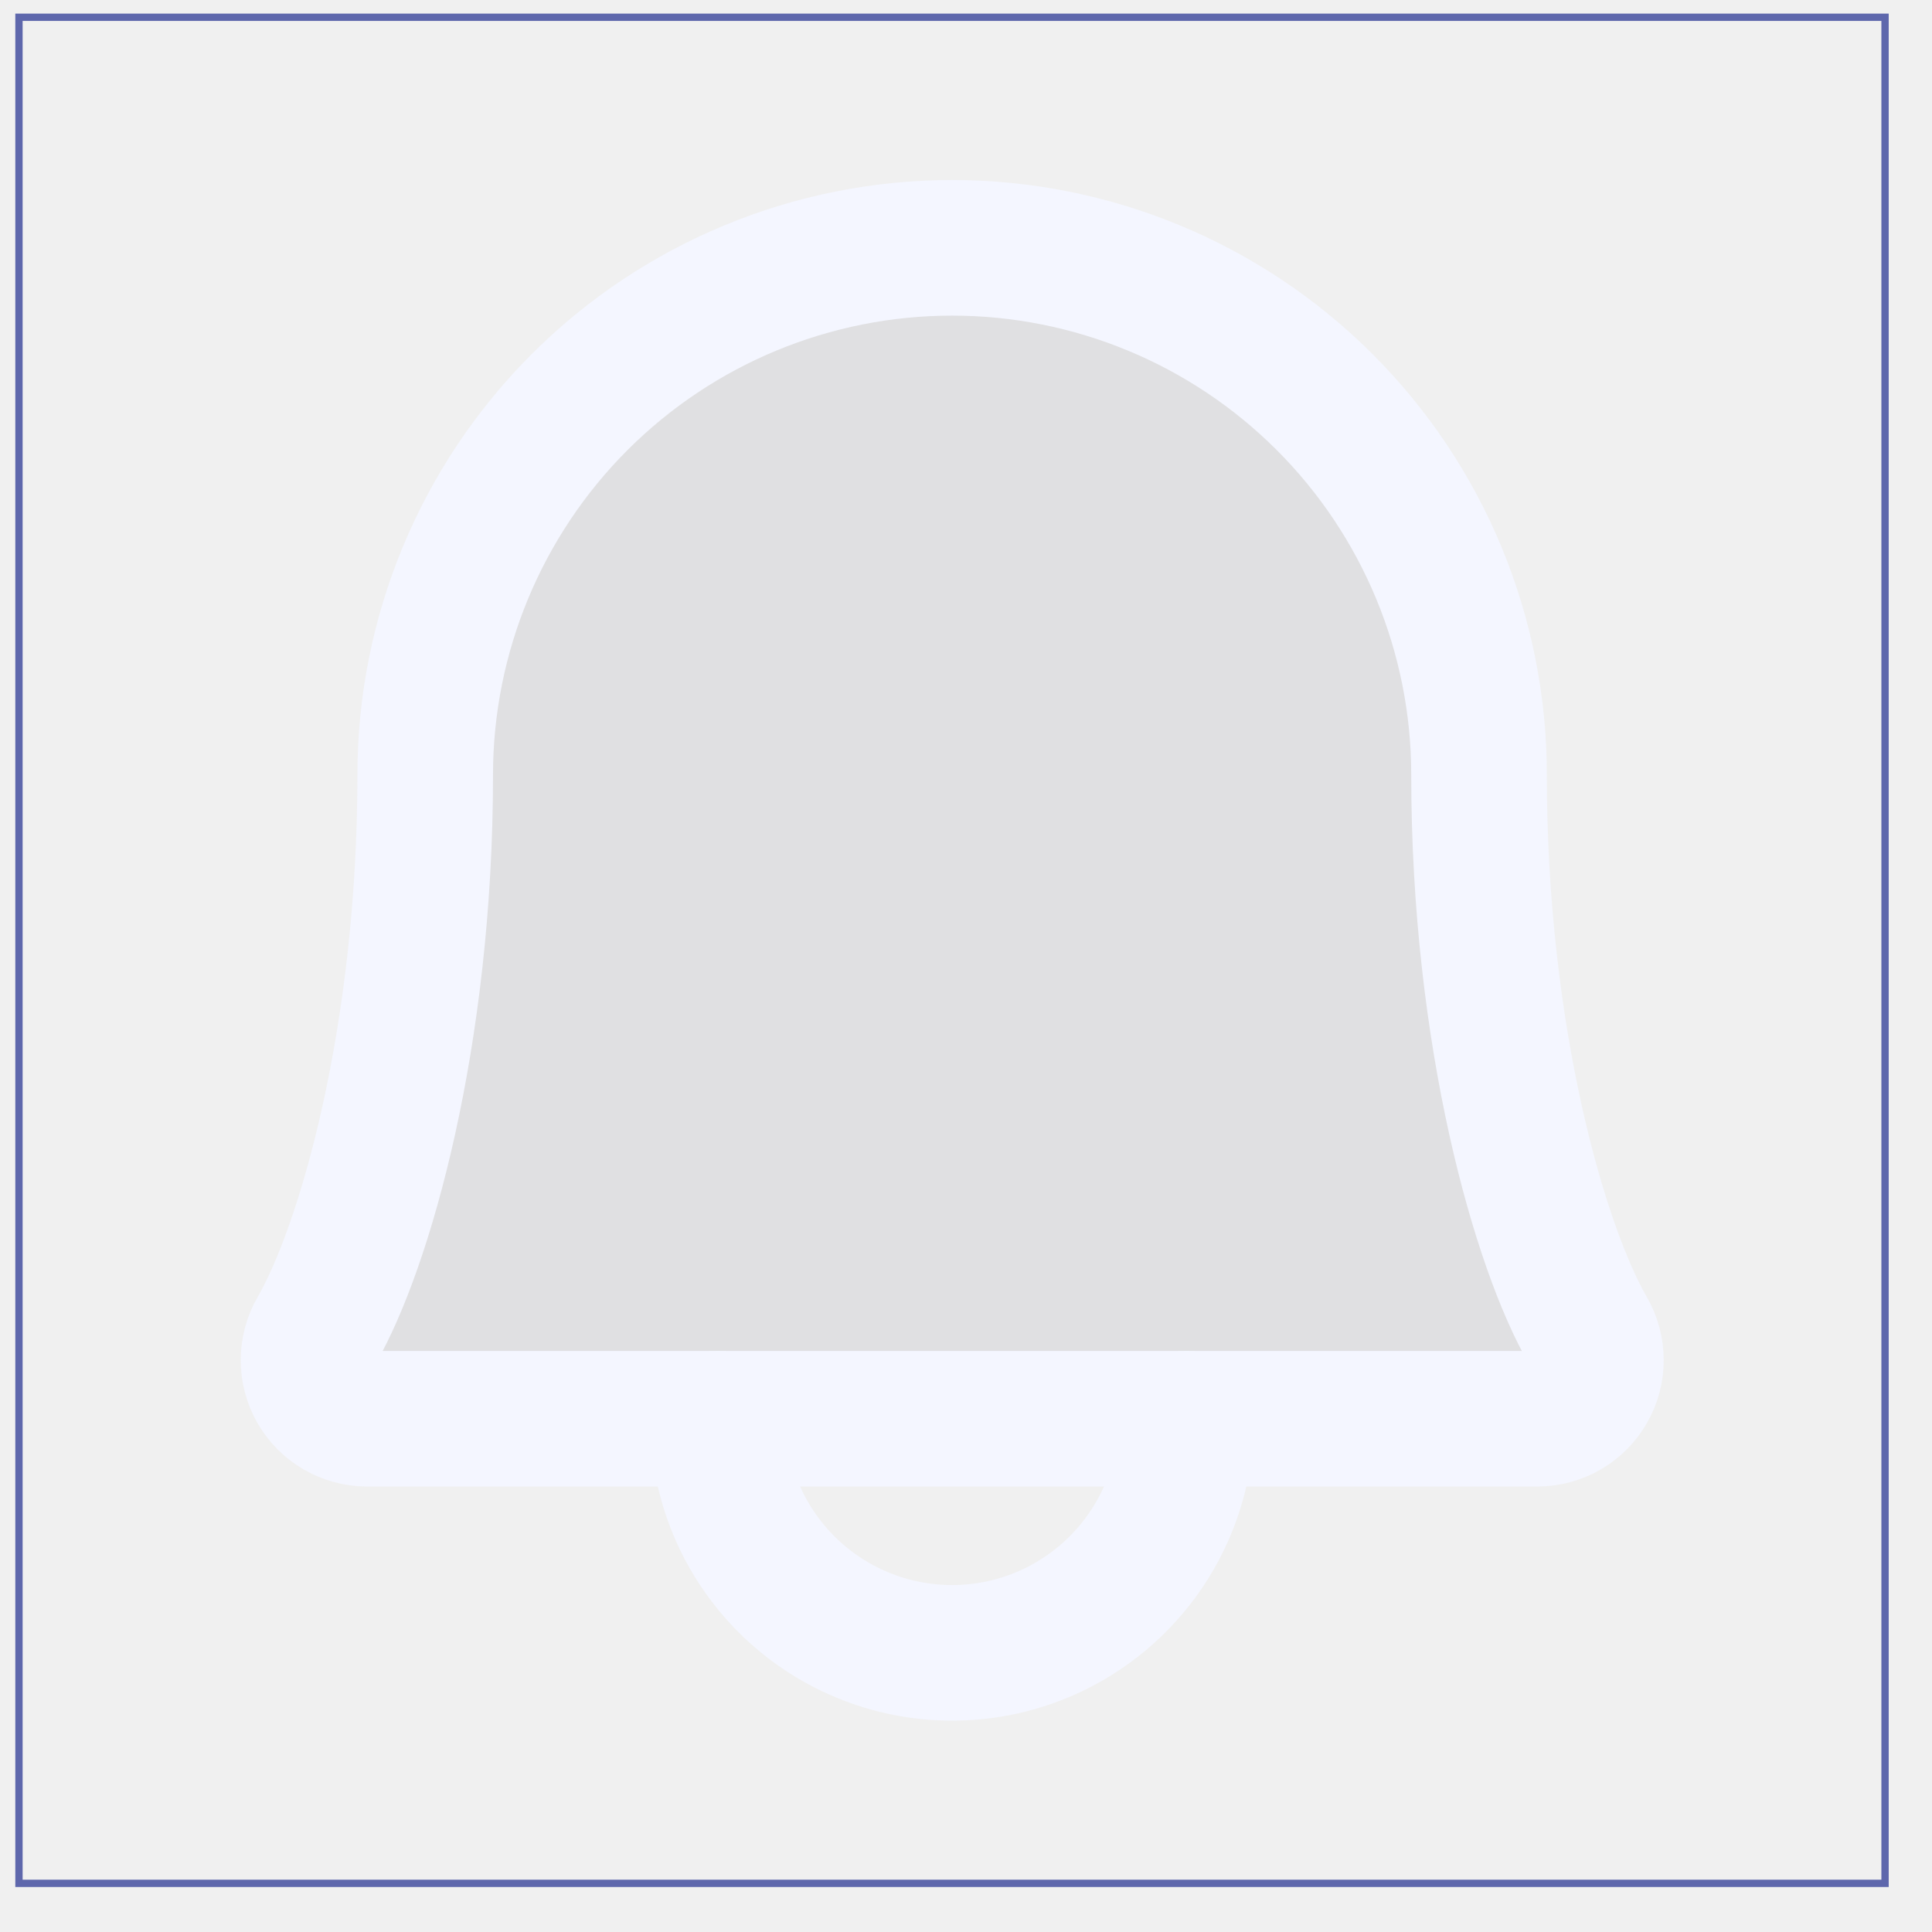
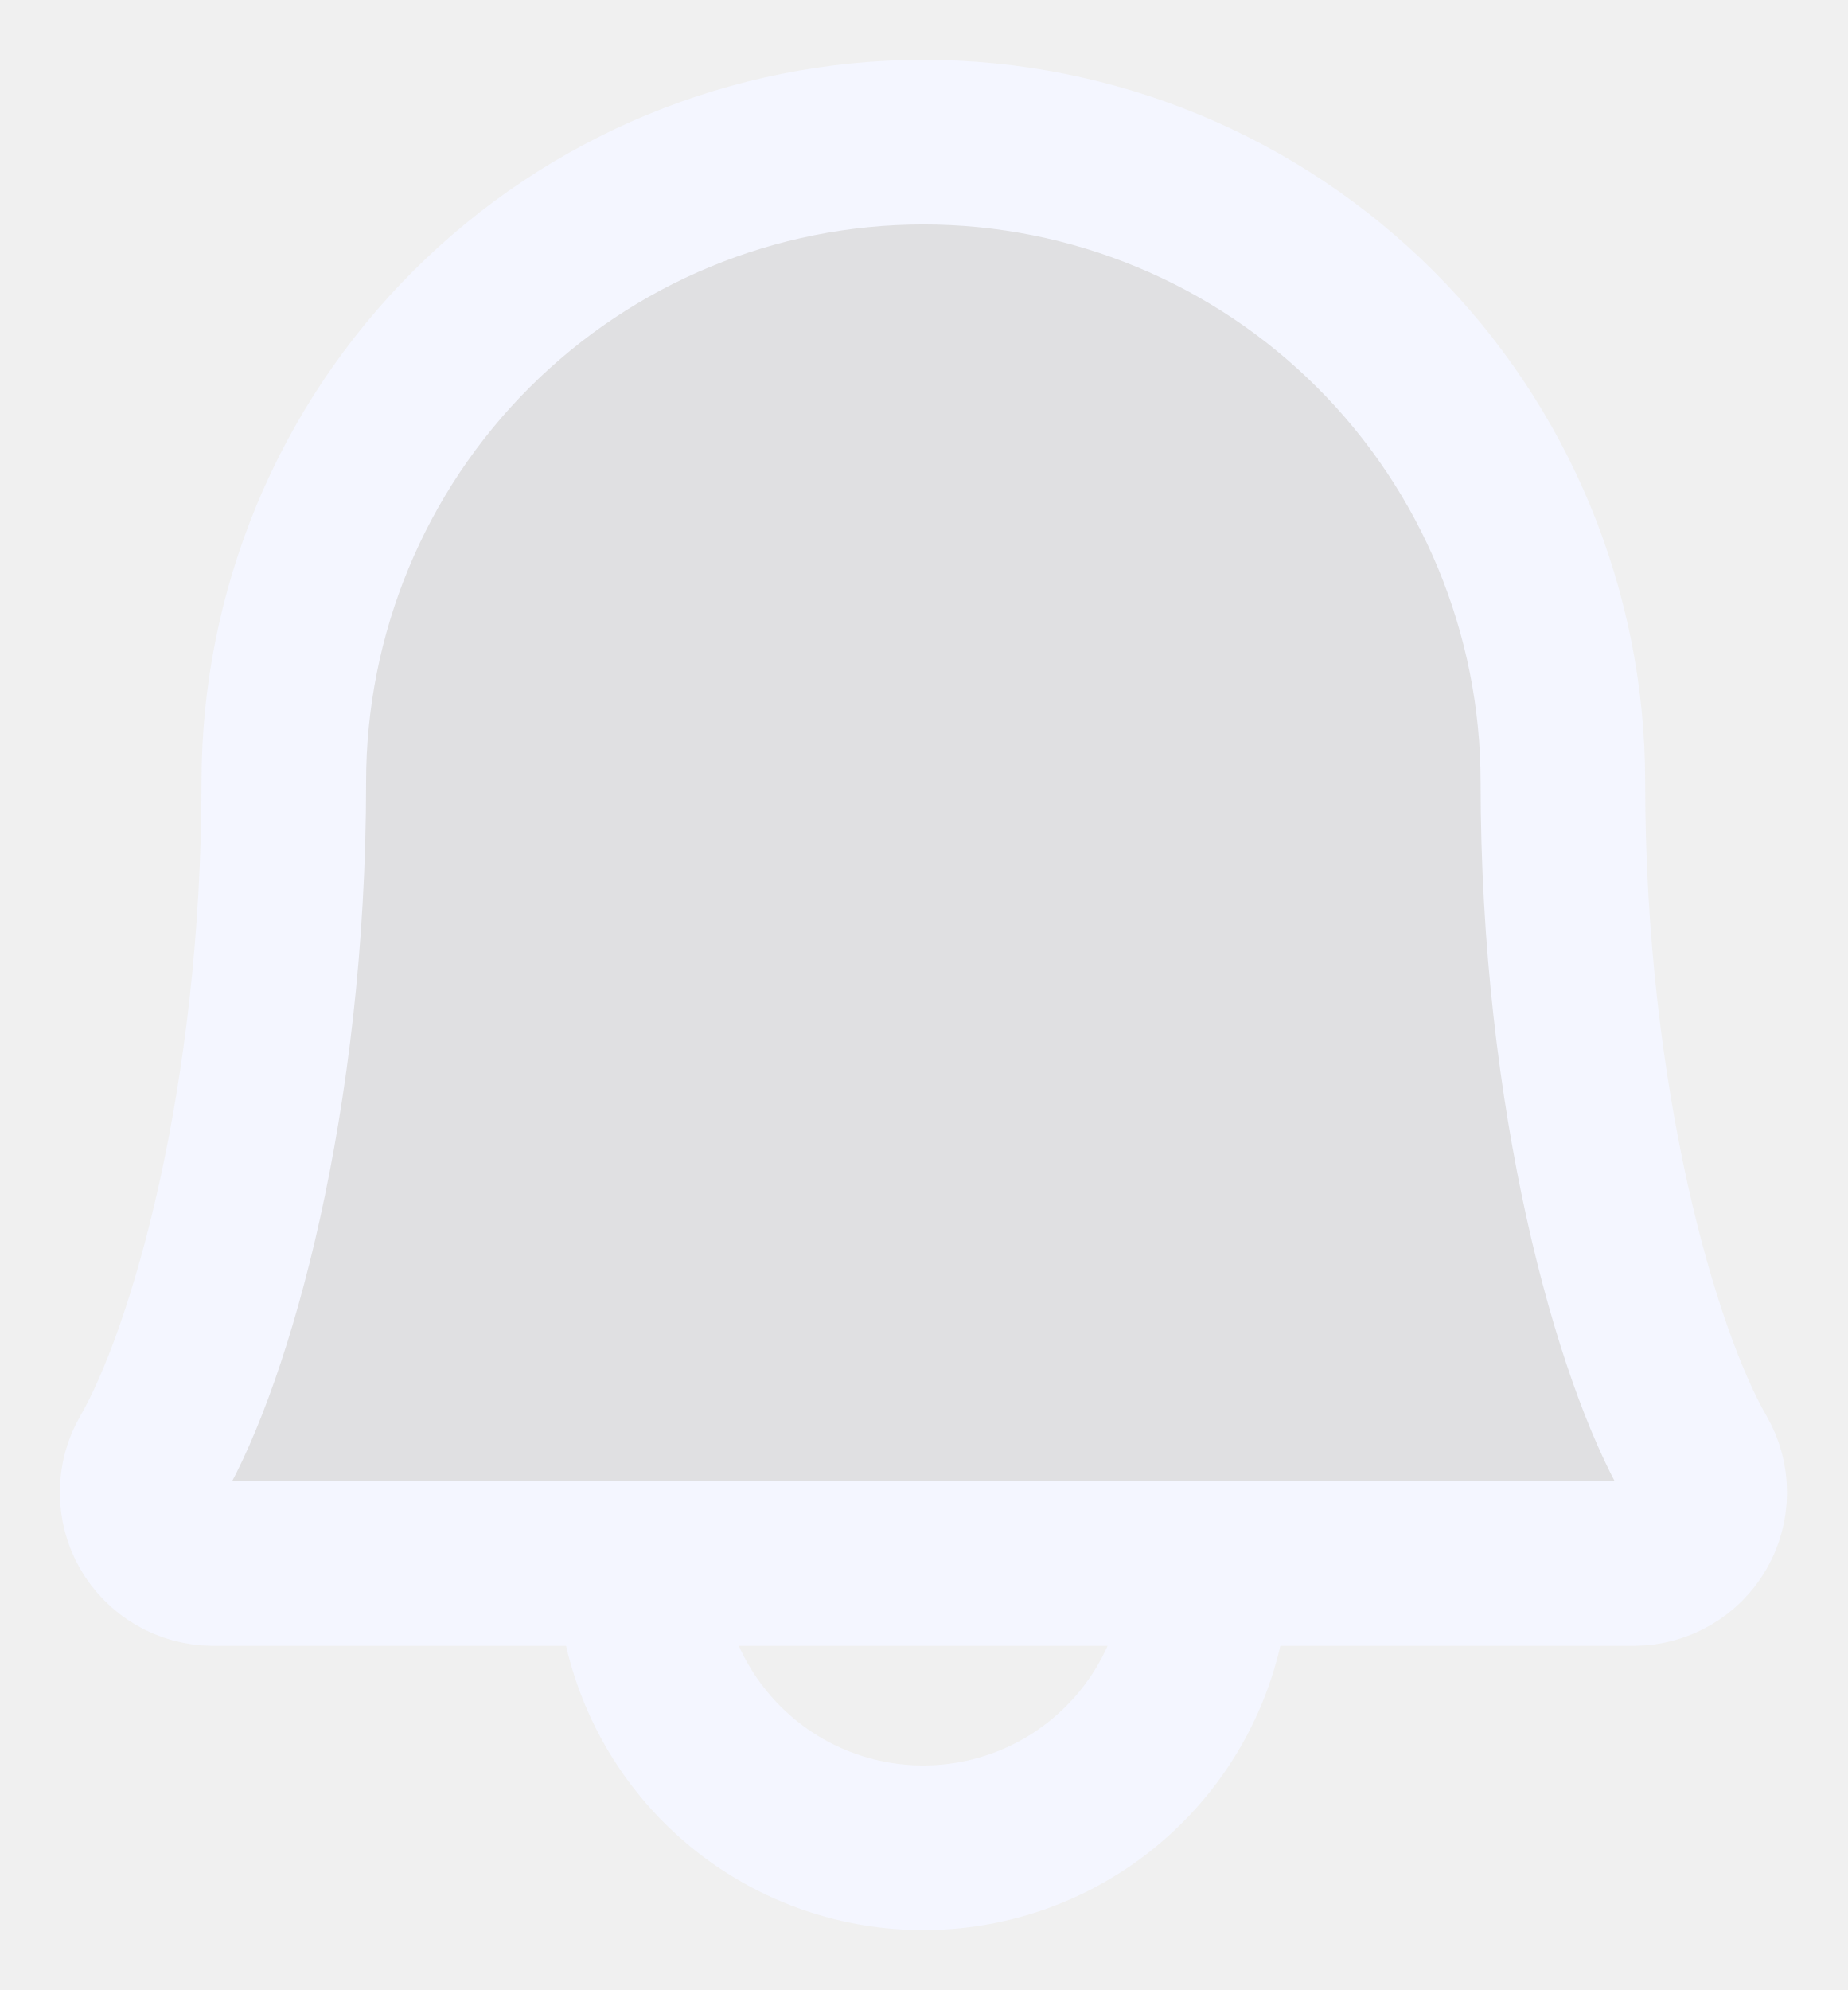
- <svg xmlns="http://www.w3.org/2000/svg" width="33" height="33" viewBox="0 0 33 33" fill="none">
-   <g clip-path="url(#clip0_632_513)">
-     <path opacity="0.2" d="M7.263 13.233C7.263 10.846 8.212 8.557 9.899 6.869C11.587 5.181 13.876 4.233 16.263 4.233C18.65 4.233 20.939 5.181 22.627 6.869C24.315 8.557 25.263 10.846 25.263 13.233C25.263 17.71 26.301 21.308 27.126 22.733C27.213 22.884 27.259 23.056 27.259 23.232C27.26 23.407 27.214 23.579 27.126 23.731C27.039 23.883 26.913 24.009 26.762 24.097C26.61 24.185 26.438 24.232 26.263 24.233H6.263C6.088 24.231 5.917 24.184 5.766 24.096C5.614 24.008 5.489 23.882 5.402 23.73C5.315 23.578 5.269 23.406 5.27 23.231C5.27 23.056 5.316 22.884 5.404 22.733C6.227 21.308 7.263 17.709 7.263 13.233Z" fill="#A29EA9" />
-     <path d="M12.262 24.232C12.262 25.293 12.683 26.31 13.433 27.06C14.183 27.81 15.201 28.232 16.262 28.232C17.323 28.232 18.34 27.81 19.09 27.06C19.84 26.31 20.262 25.293 20.262 24.232" stroke="#F4F6FF" stroke-width="2.316" stroke-linecap="round" stroke-linejoin="round" />
-     <path d="M7.263 13.233C7.263 10.846 8.212 8.557 9.899 6.869C11.587 5.181 13.876 4.233 16.263 4.233C18.65 4.233 20.939 5.181 22.627 6.869C24.315 8.557 25.263 10.846 25.263 13.233C25.263 17.71 26.301 21.308 27.126 22.733C27.213 22.884 27.259 23.056 27.259 23.232C27.26 23.407 27.214 23.579 27.126 23.731C27.039 23.883 26.913 24.009 26.762 24.097C26.61 24.185 26.438 24.232 26.263 24.233H6.263C6.088 24.231 5.917 24.184 5.766 24.096C5.614 24.008 5.489 23.882 5.402 23.73C5.315 23.578 5.269 23.406 5.27 23.231C5.27 23.056 5.316 22.884 5.404 22.733C6.227 21.308 7.263 17.709 7.263 13.233Z" stroke="#F4F6FF" stroke-width="2.316" stroke-linecap="round" stroke-linejoin="round" />
-   </g>
-   <rect x="0.324" y="0.295" width="31.874" height="31.874" stroke="#5E67AC" stroke-width="0.125" />
-   <defs>
-     <clipPath id="clip0_632_513">
-       <rect x="0.262" y="0.233" width="31.999" height="31.999" fill="white" />
-     </clipPath>
-   </defs>
+ <svg xmlns="http://www.w3.org/2000/svg" width="26" height="28" viewBox="0 0 26 28" fill="none">
+   <path opacity="0.2" d="M3.994 11C3.994 8.613 4.942 6.324 6.63 4.636C8.318 2.948 10.607 2 12.994 2C15.381 2 17.67 2.948 19.358 4.636C21.045 6.324 21.994 8.613 21.994 11C21.994 15.477 23.031 19.075 23.856 20.5C23.944 20.651 23.99 20.823 23.99 20.999C23.99 21.174 23.944 21.346 23.857 21.498C23.77 21.65 23.644 21.776 23.492 21.864C23.341 21.952 23.169 21.999 22.994 22H2.994C2.819 21.998 2.647 21.952 2.496 21.863C2.345 21.775 2.22 21.649 2.132 21.497C2.045 21.345 2 21.173 2 20.998C2 20.823 2.046 20.651 2.134 20.5C2.958 19.075 3.994 15.476 3.994 11Z" fill="#A29EA9" />
+   <path d="M8.992 21.999C8.992 23.06 9.414 24.077 10.164 24.827C10.914 25.578 11.931 25.999 12.992 25.999C14.053 25.999 15.07 25.578 15.82 24.827C16.571 24.077 16.992 23.06 16.992 21.999" stroke="#F4F6FF" stroke-width="2.316" stroke-linecap="round" stroke-linejoin="round" />
+   <path d="M3.994 11C3.994 8.613 4.942 6.324 6.63 4.636C8.318 2.948 10.607 2 12.994 2C15.381 2 17.67 2.948 19.358 4.636C21.045 6.324 21.994 8.613 21.994 11C21.994 15.477 23.031 19.075 23.856 20.5C23.944 20.651 23.99 20.823 23.99 20.999C23.99 21.174 23.944 21.346 23.857 21.498C23.77 21.65 23.644 21.776 23.492 21.864C23.341 21.952 23.169 21.999 22.994 22H2.994C2.819 21.998 2.647 21.952 2.496 21.863C2.345 21.775 2.22 21.649 2.132 21.497C2.045 21.345 2 21.173 2 20.998C2 20.823 2.046 20.651 2.134 20.5C2.958 19.075 3.994 15.476 3.994 11Z" stroke="#F4F6FF" stroke-width="2.316" stroke-linecap="round" stroke-linejoin="round" />
</svg>
